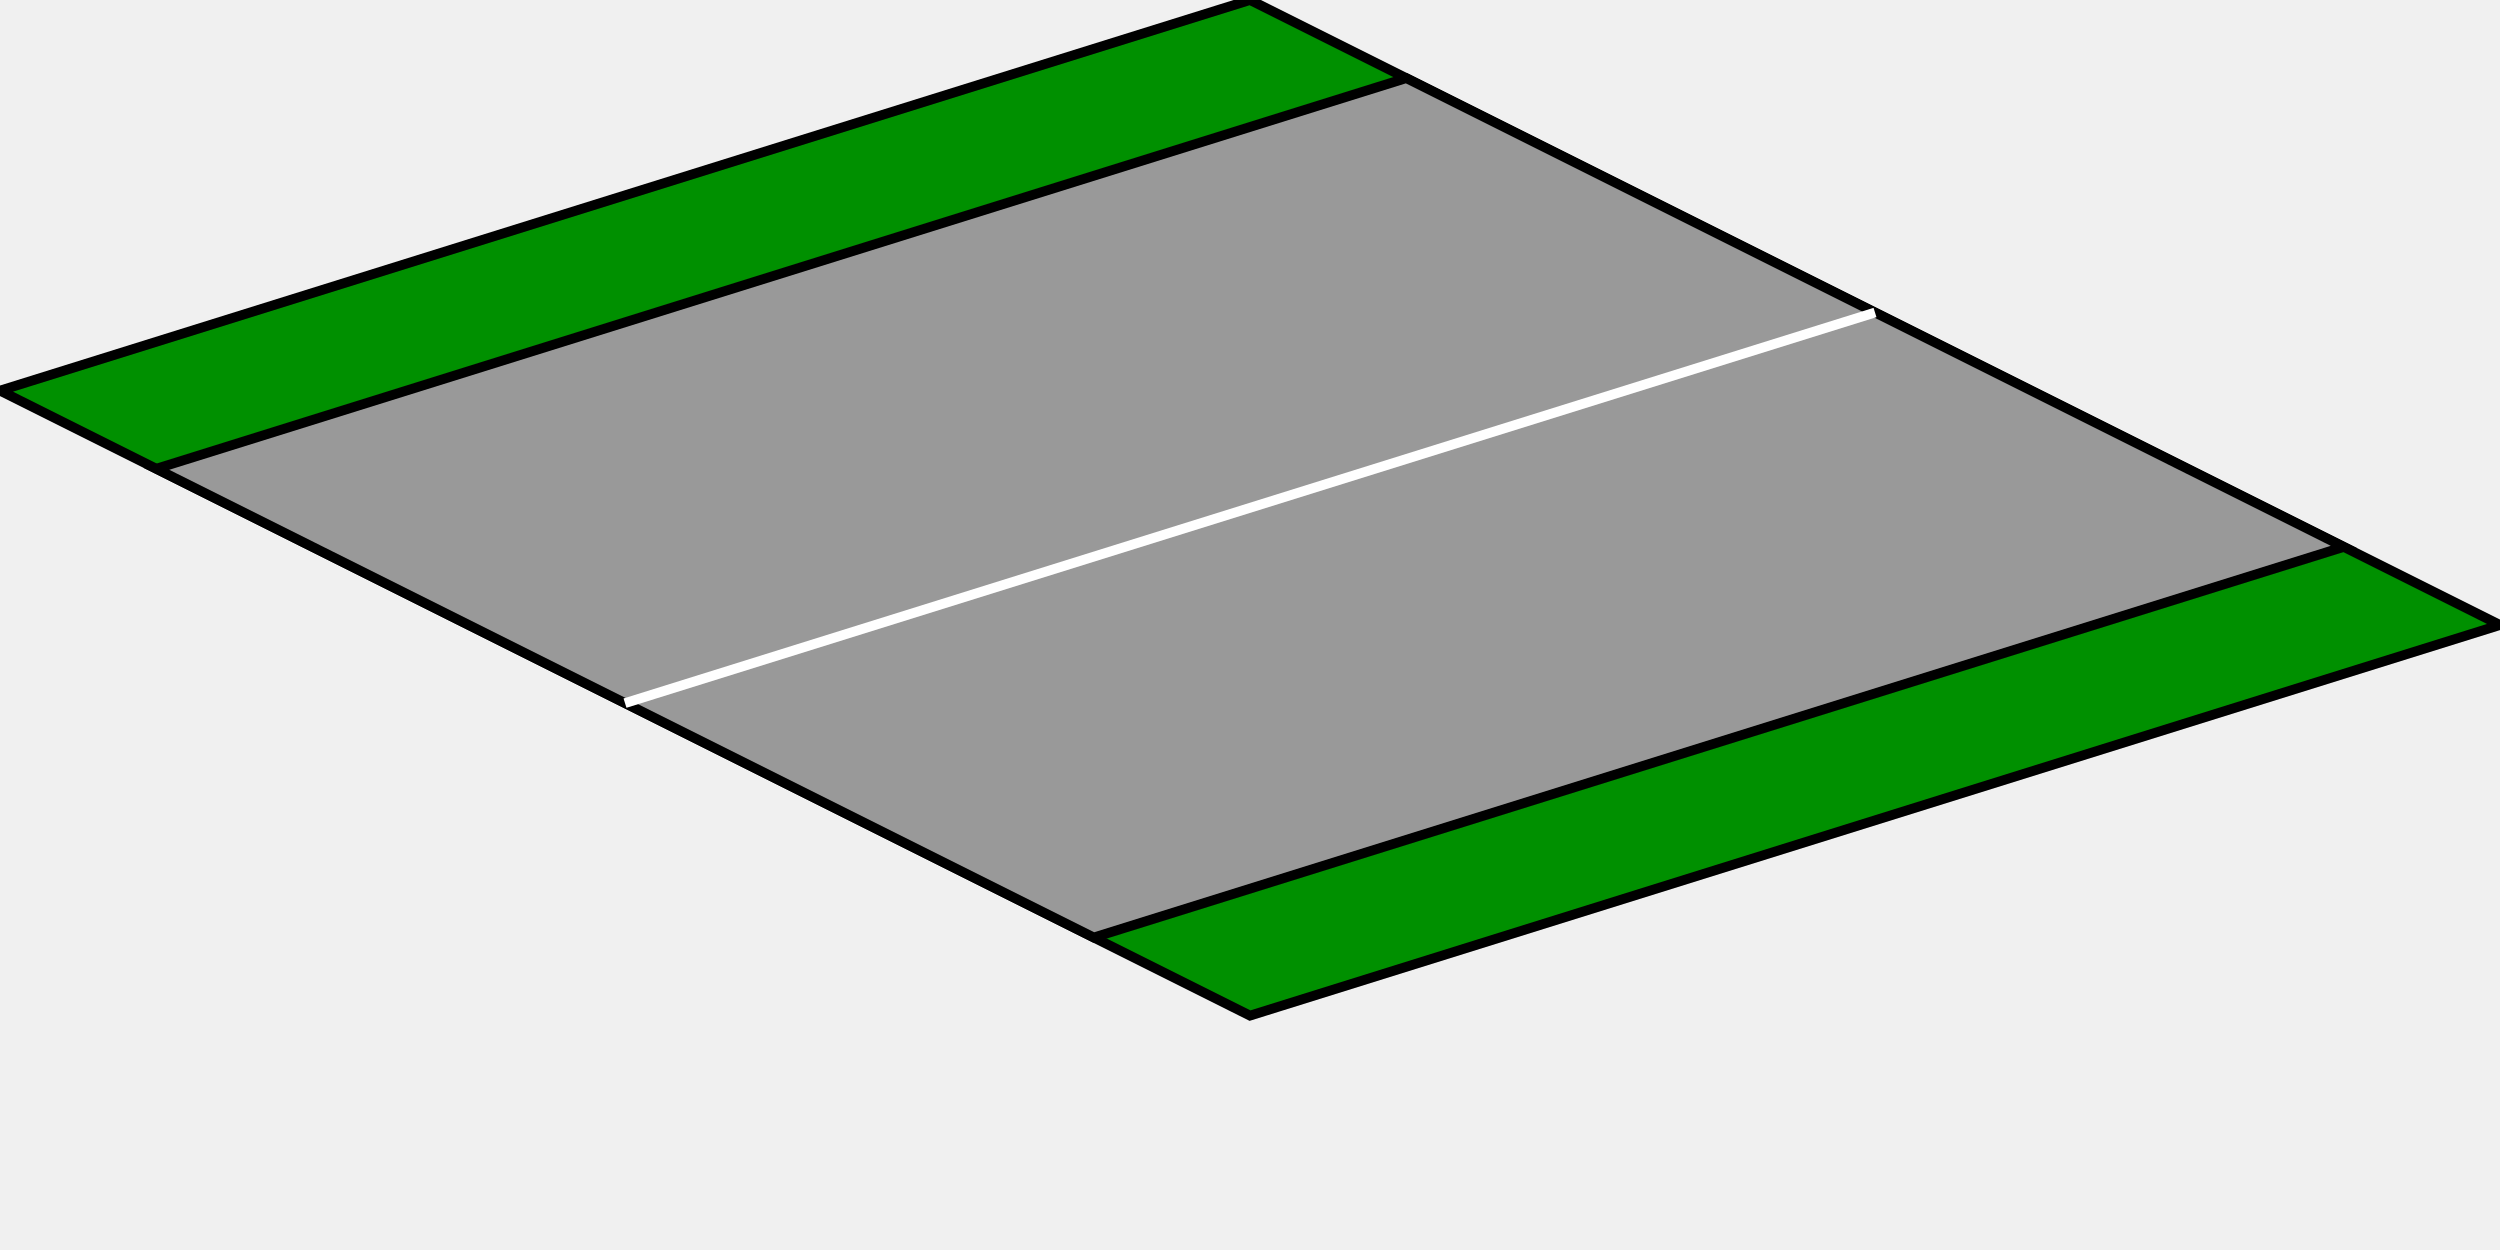
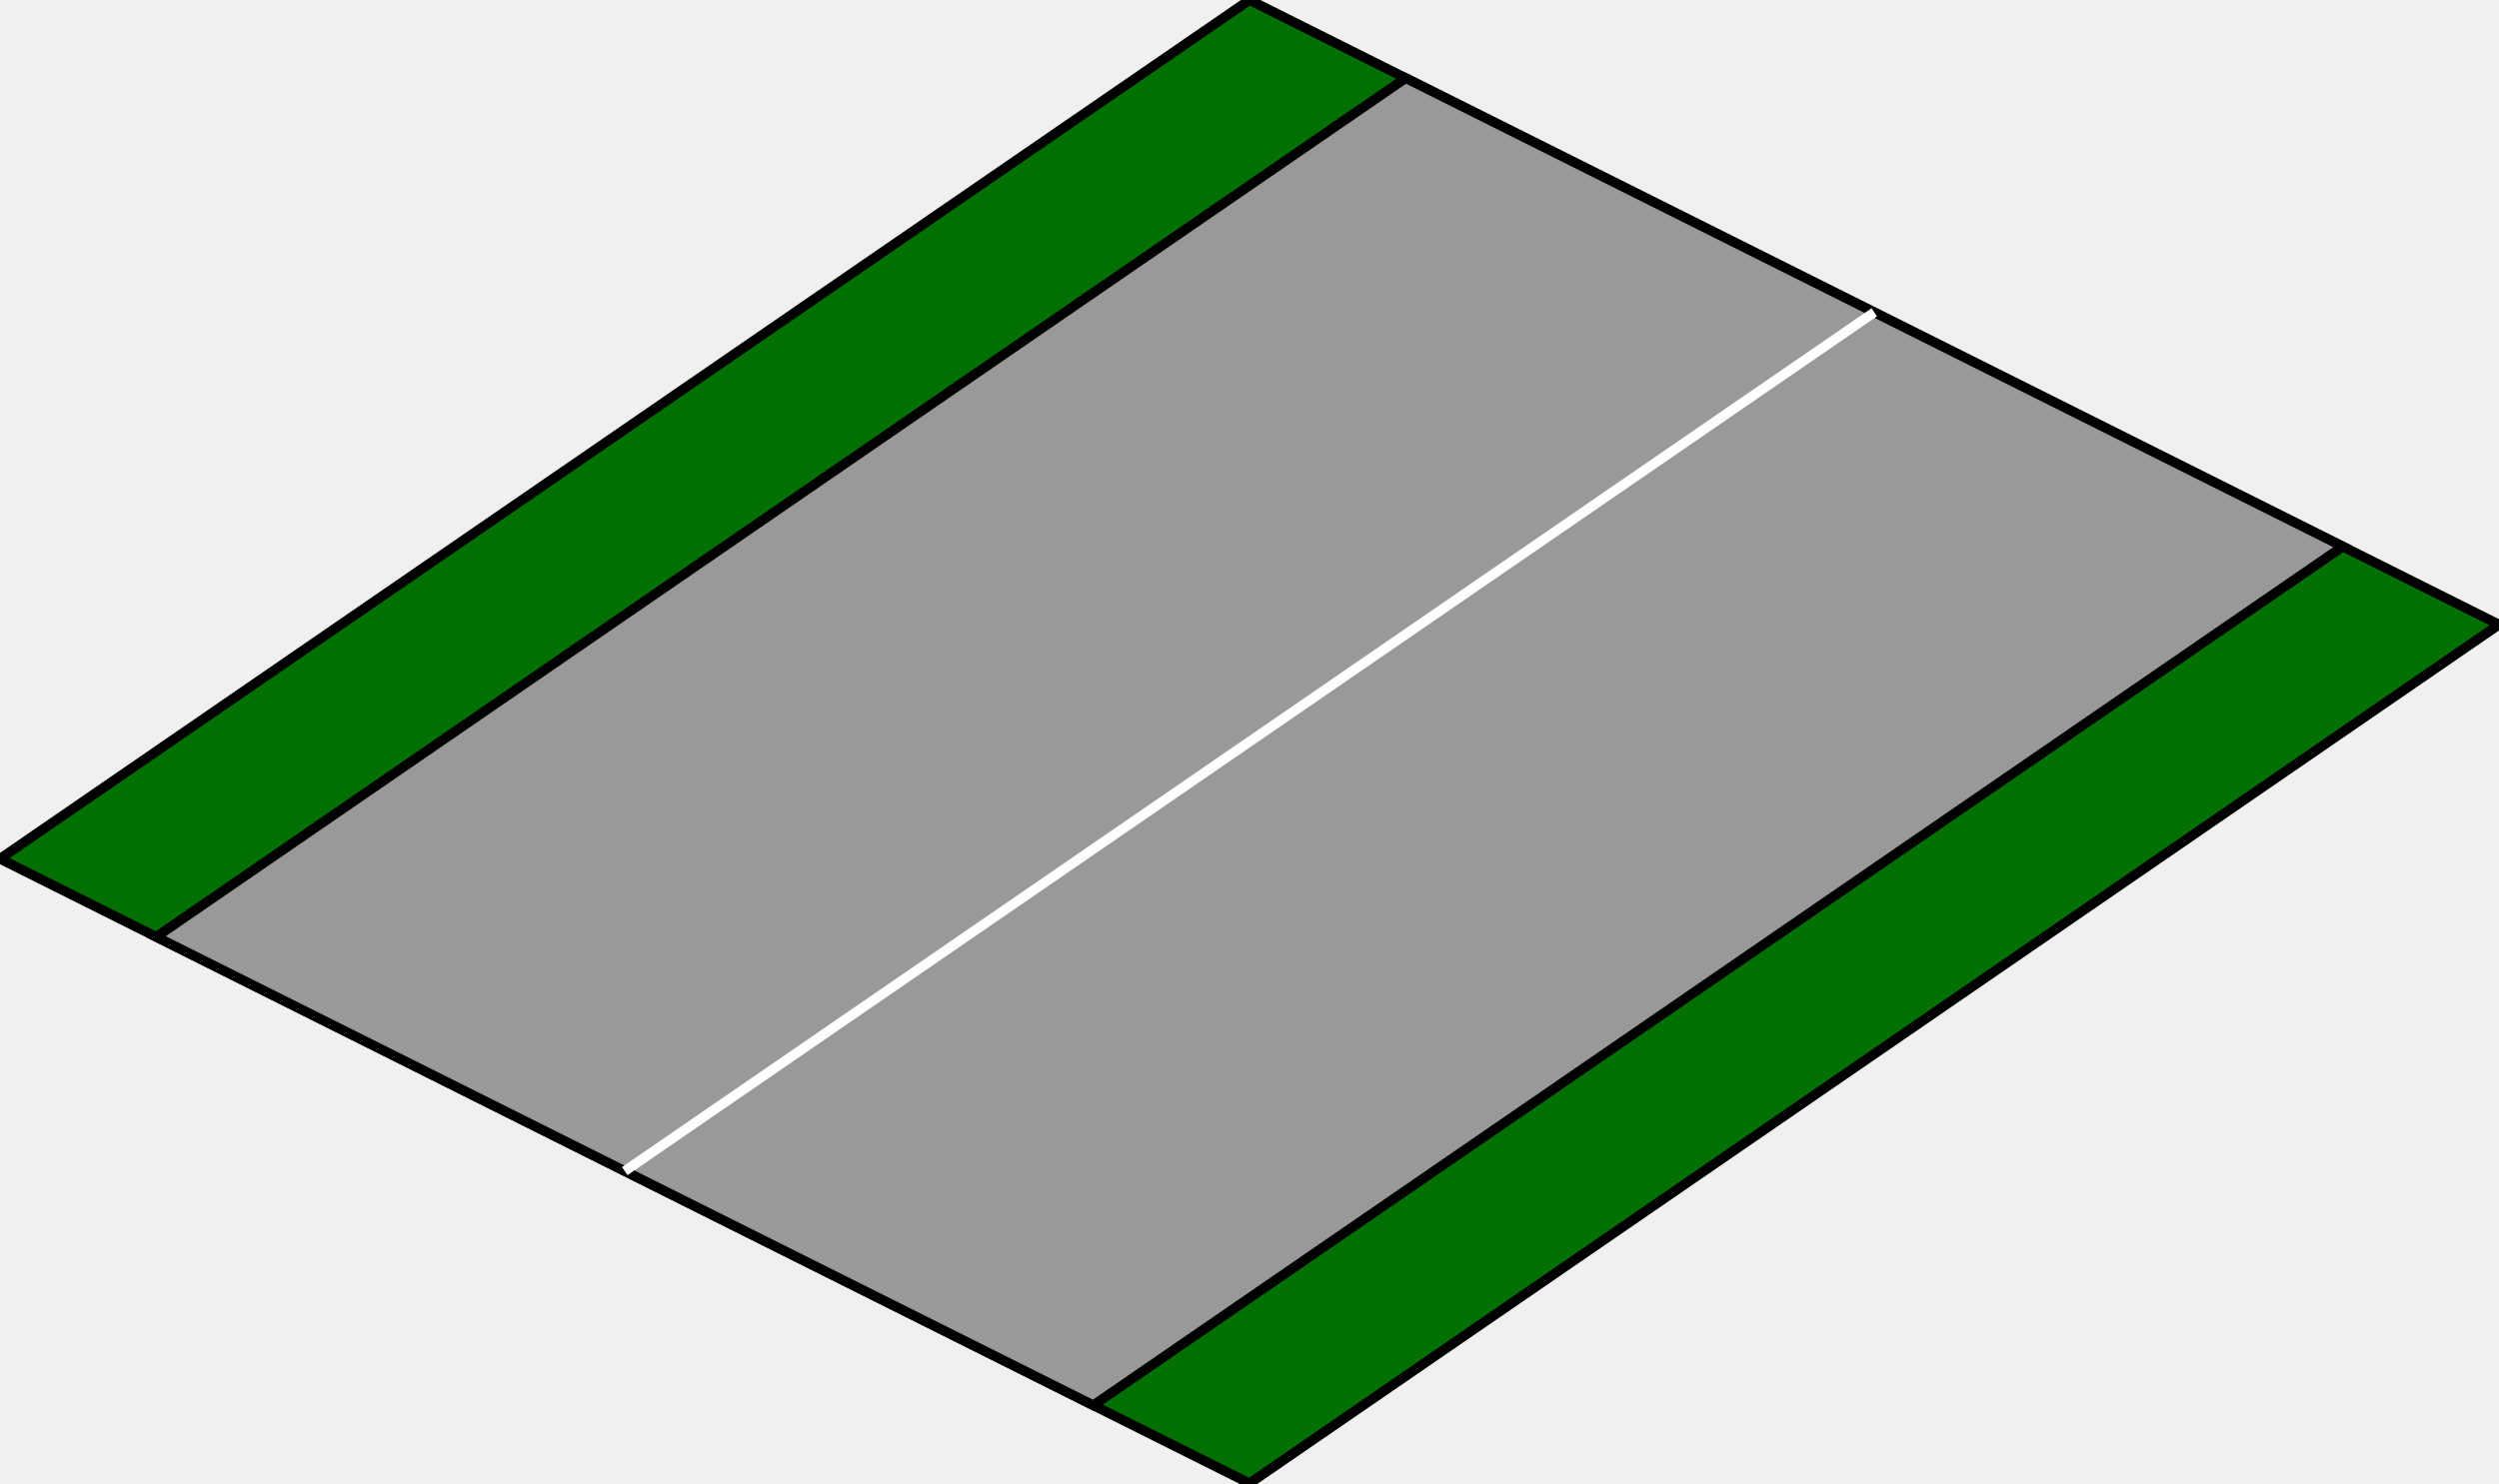
- <svg xmlns="http://www.w3.org/2000/svg" width="256" height="128" id="svg2" version="1.1">
+ <svg xmlns="http://www.w3.org/2000/svg" width="256" height="152" id="svg2" version="1.1">
  <defs id="defs4" />
-   <g id="layer1" transform="translate(0,-924.3621)">
-     <path style="fill:#009000;fill-opacity:1;stroke:#000000;stroke-width:1px;stroke-linecap:butt;stroke-linejoin:miter;stroke-opacity:1" d="m 128,1028.362 128,-40 -128,-64 -128,40 z" id="path2987" />
-     <path style="fill:#999999;stroke:#000000;stroke-width:1px;stroke-linecap:butt;stroke-linejoin:miter;stroke-opacity:1" d="m 240,980.362 -96,-48 -128,40 96,48 z" id="path2984" />
-     <path style="fill:none;stroke:#ffffff;stroke-width:1px;stroke-linecap:butt;stroke-linejoin:miter;stroke-opacity:1" d="m 192,956.362 -128,40" id="path2986" />
+   <g id="layer1" transform="translate(0,-900.3621)">
+     <path style="fill:#007000;fill-opacity:1;stroke:#000000;stroke-width:1px;stroke-linecap:butt;stroke-linejoin:miter;stroke-opacity:1" d="m 0,988.362 128,64 128,-88 -128,-64 z" id="path2987" />
+     <path style="fill:#999999;stroke:#000000;stroke-width:1px;stroke-linecap:butt;stroke-linejoin:miter;stroke-opacity:1" d="m 240,956.362 -96,-48 -128,88 96,48 z" id="path2984" />
+     <path style="fill:none;stroke:#ffffff;stroke-width:1px;stroke-linecap:butt;stroke-linejoin:miter;stroke-opacity:1" d="M 192,932.362 64,1020.362" id="path2986" />
  </g>
</svg>
